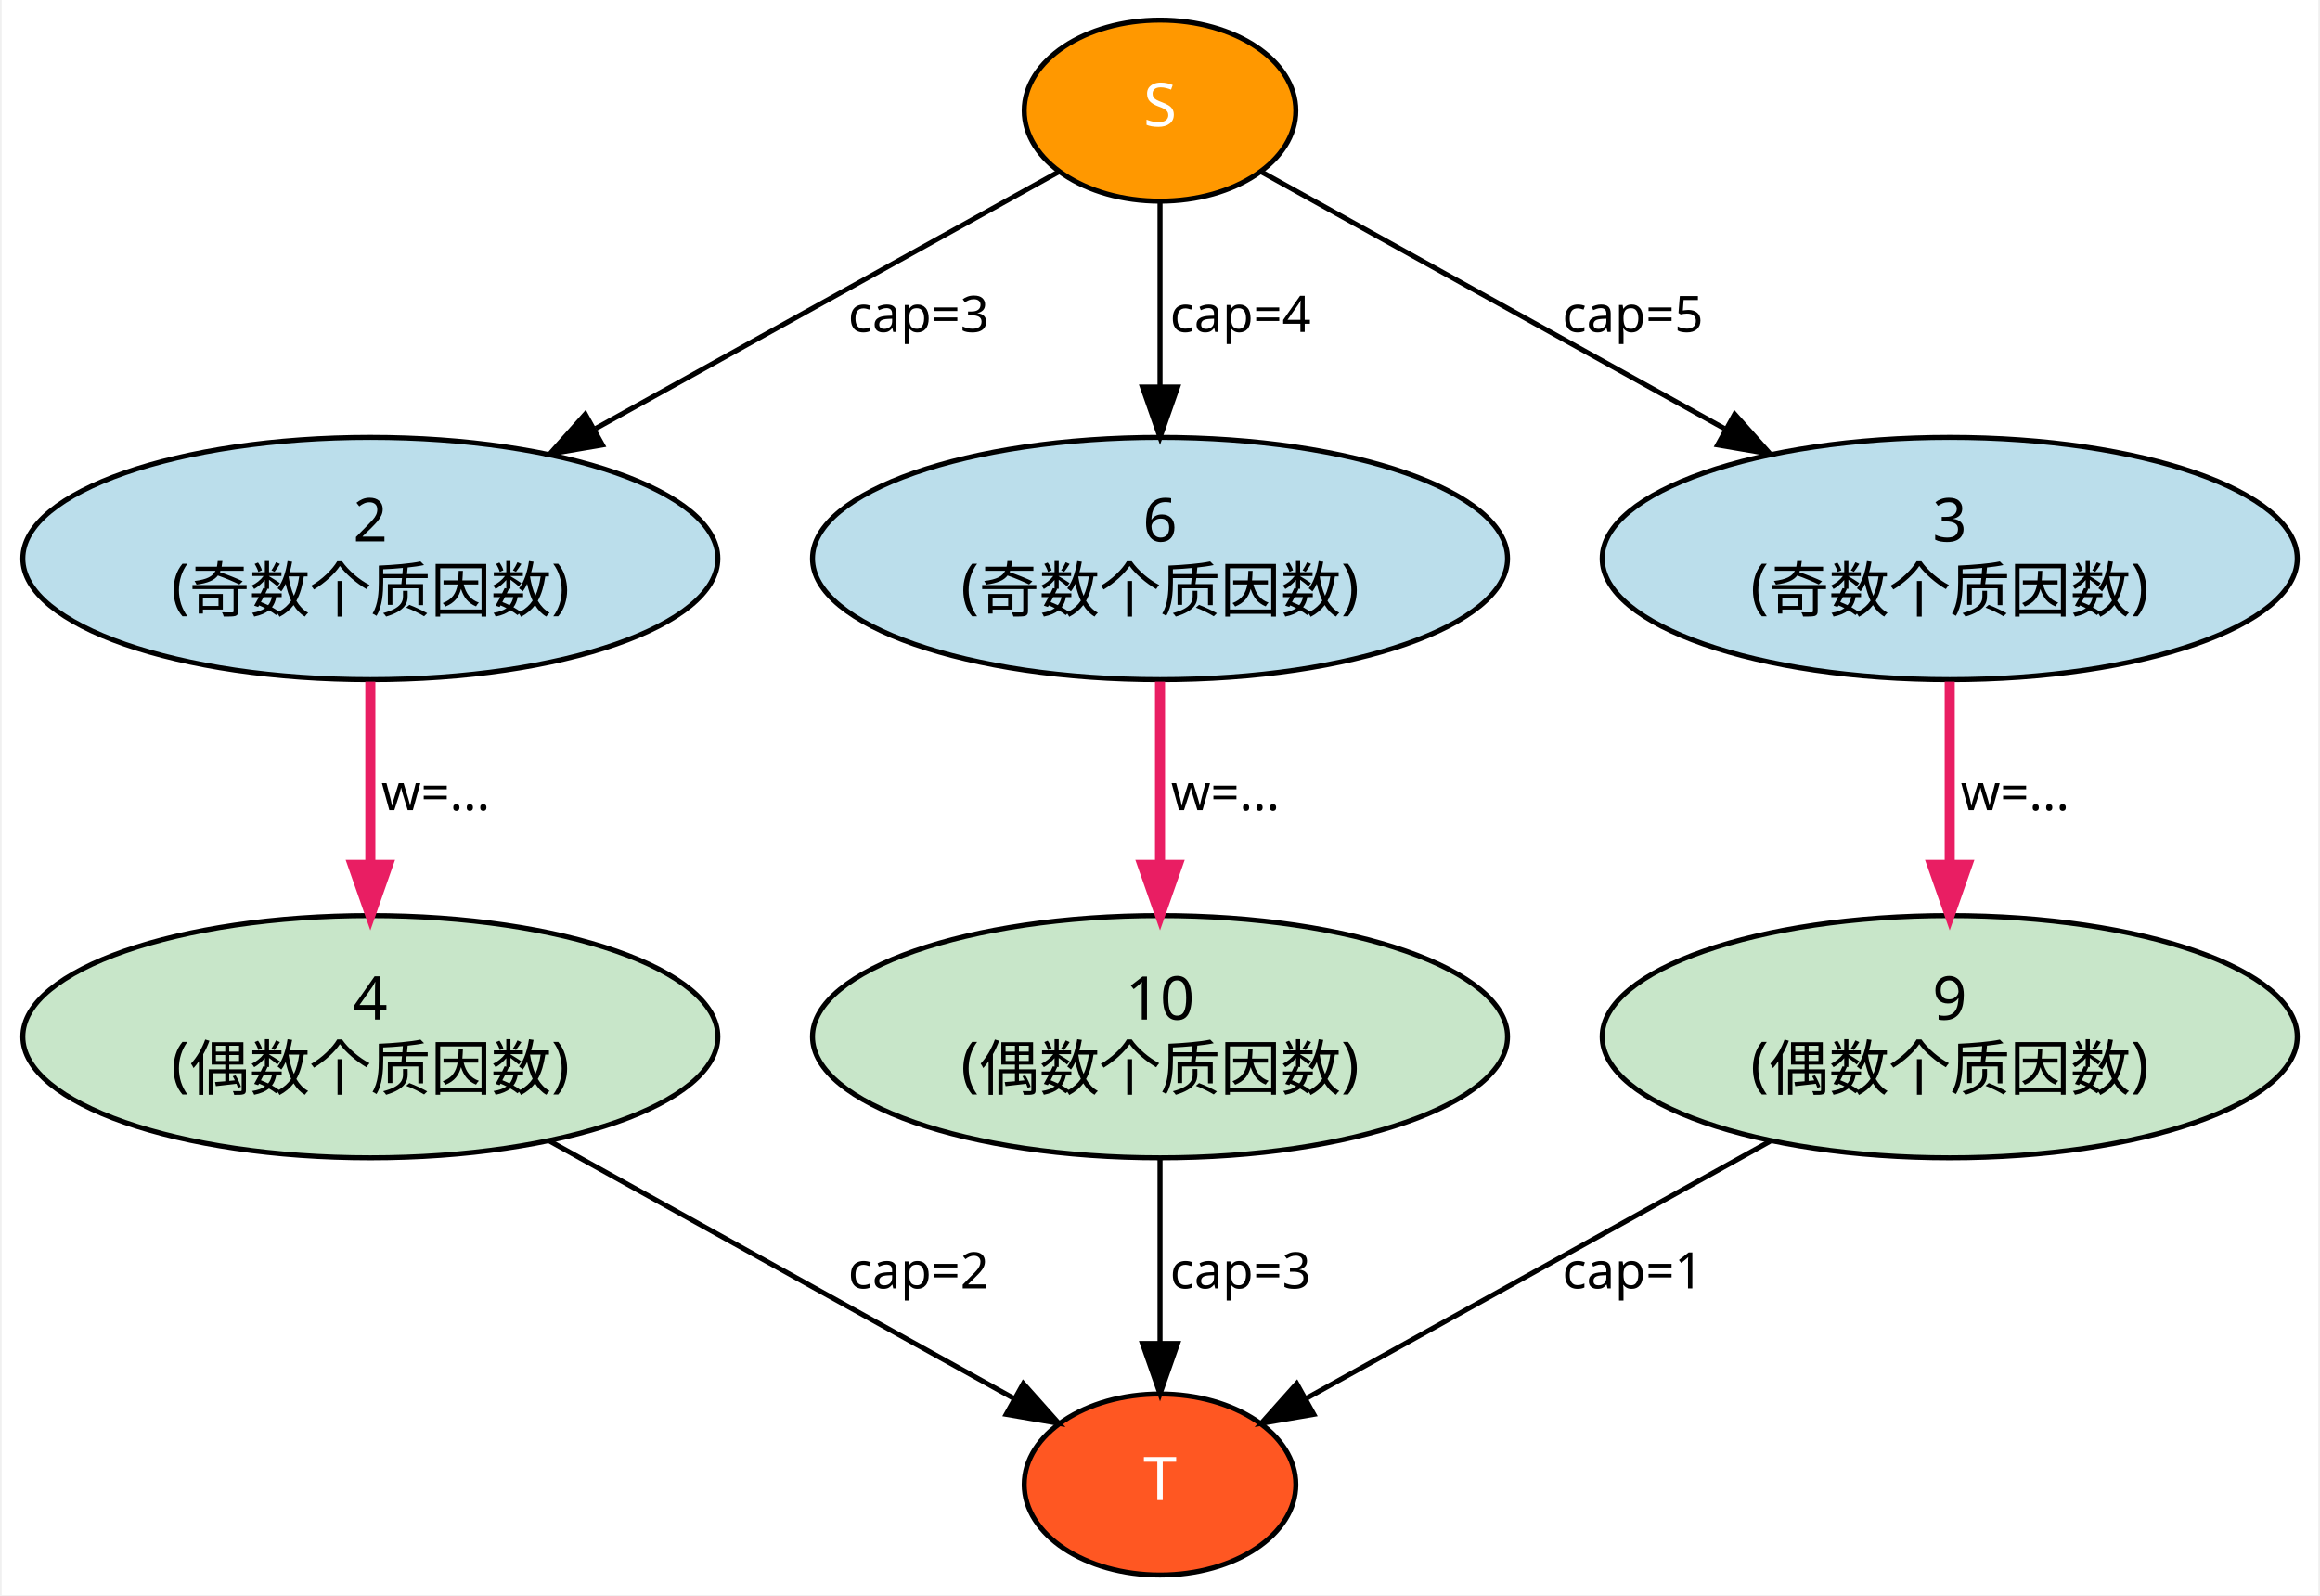
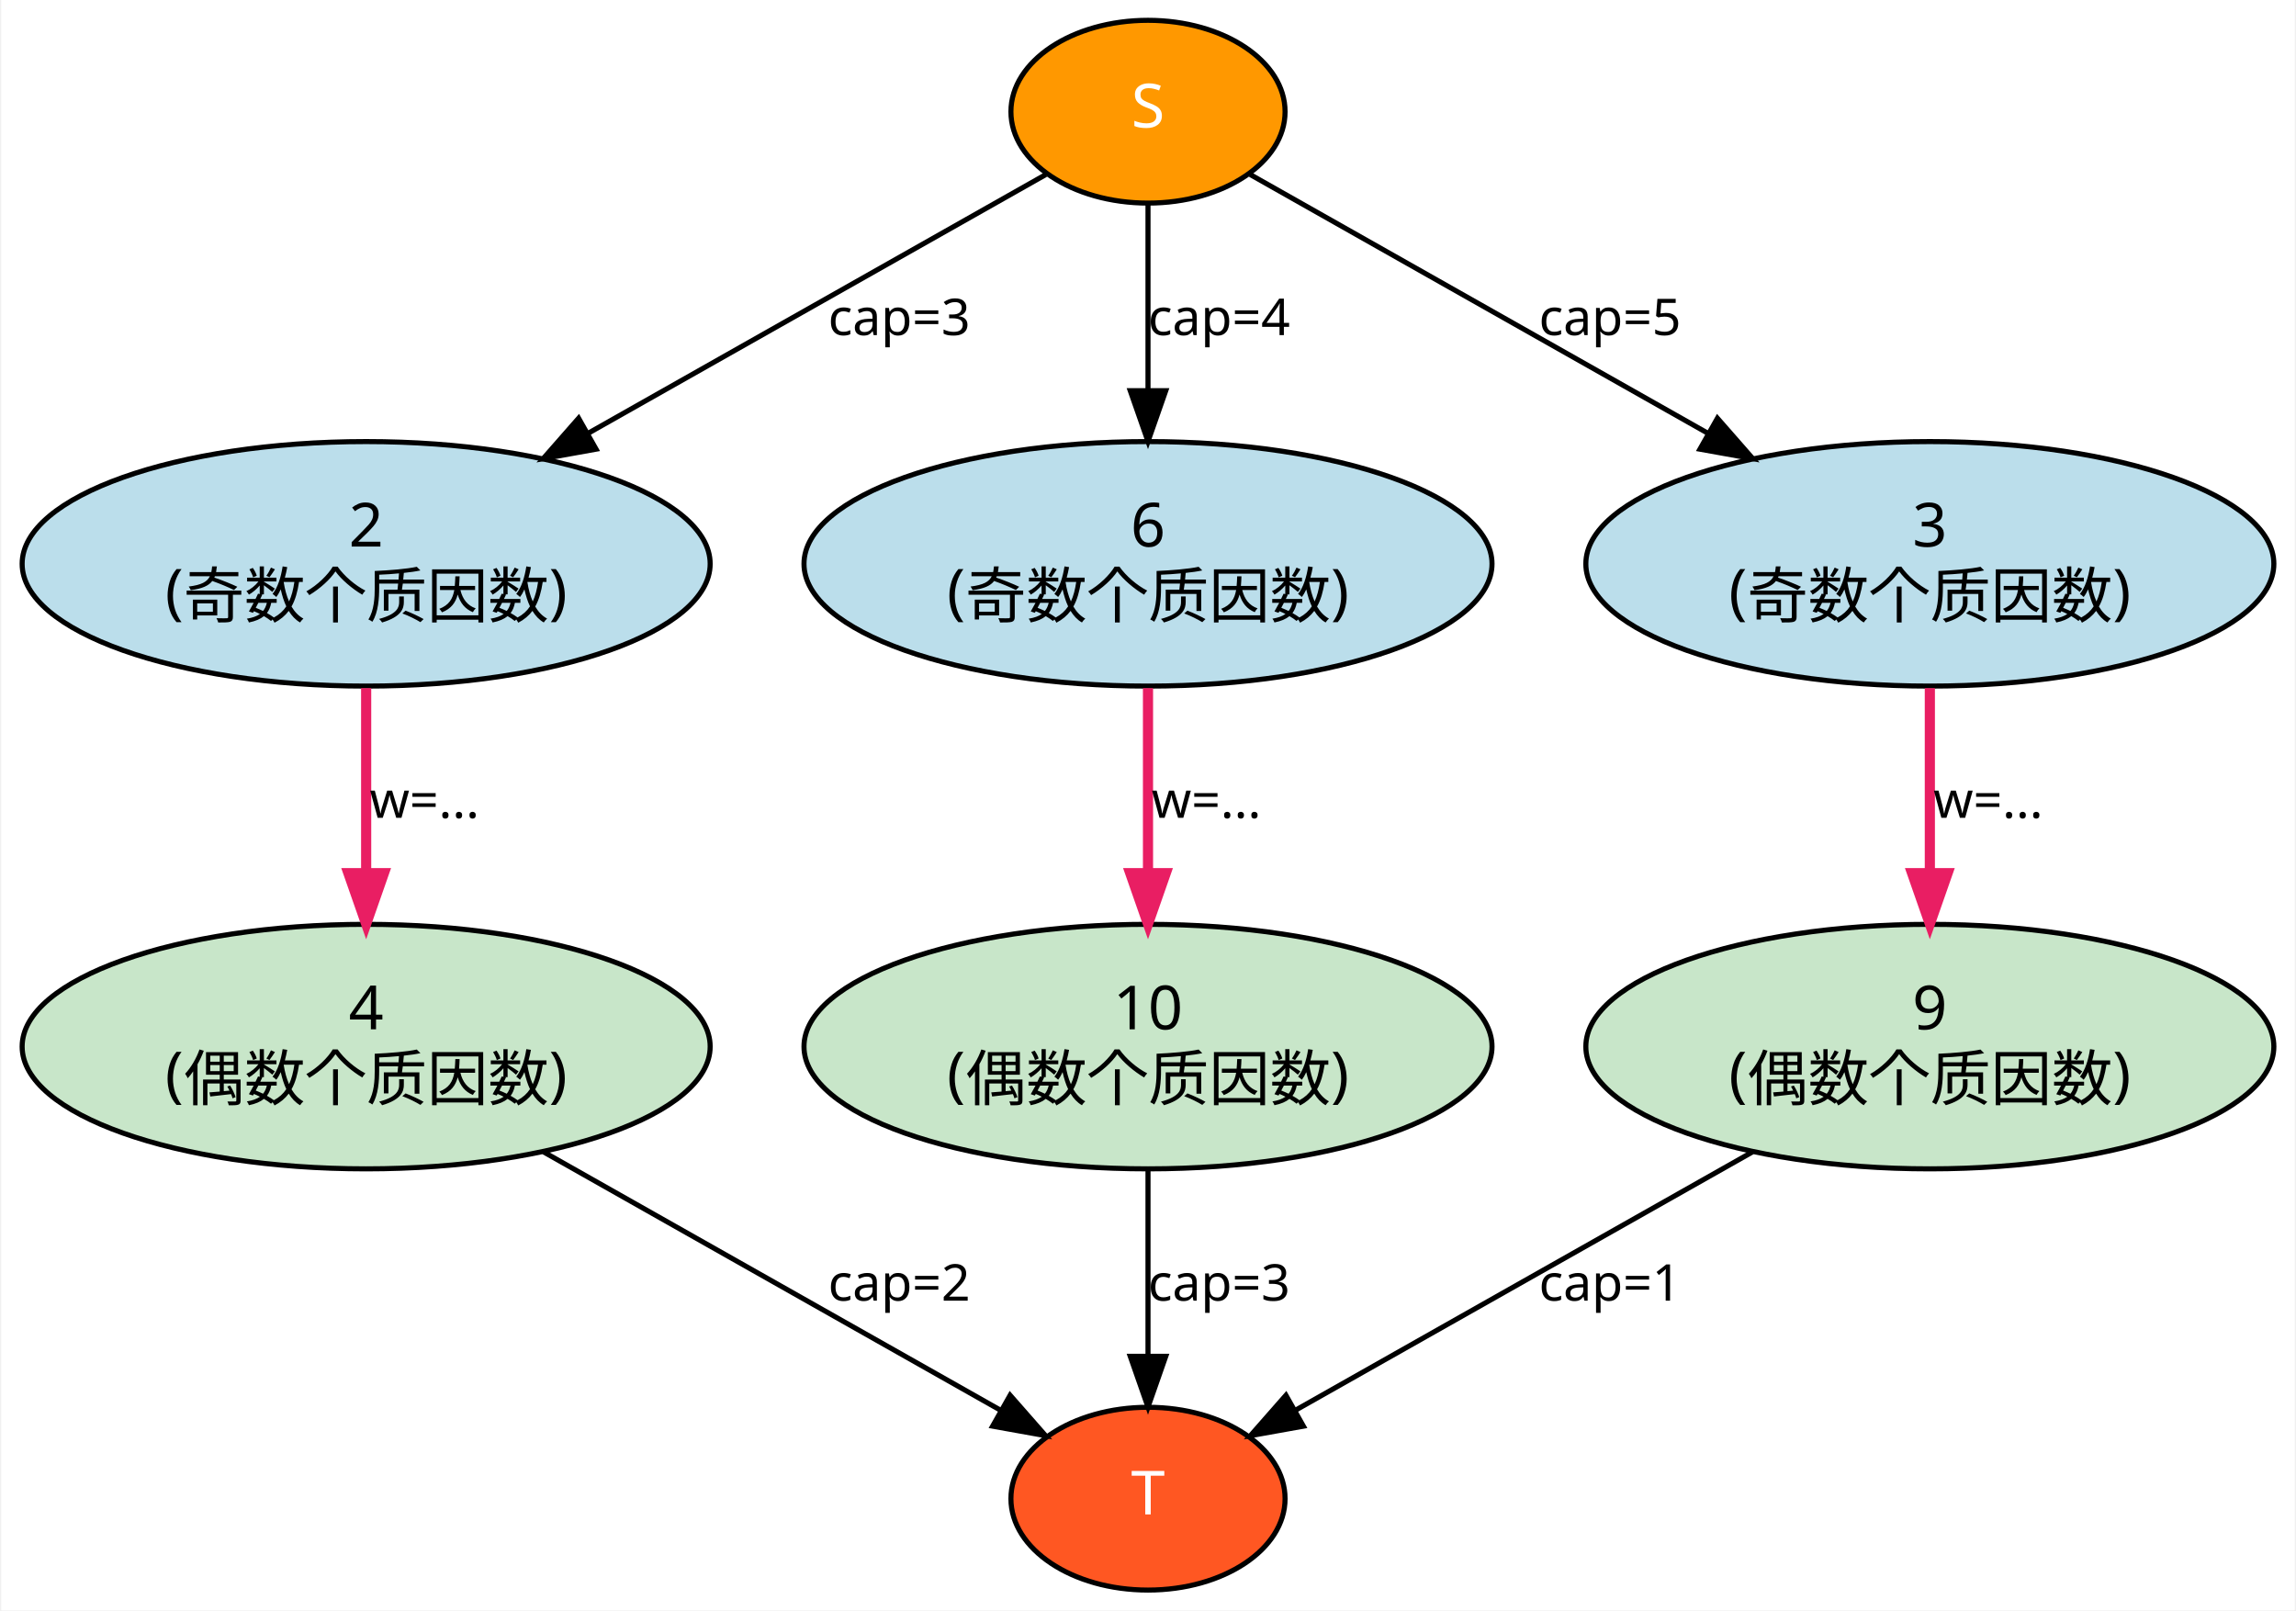
- <svg xmlns="http://www.w3.org/2000/svg" width="461pt" height="317pt" viewBox="0.00 0.00 460.59 317.17">
+ <svg xmlns="http://www.w3.org/2000/svg" width="452pt" height="317pt" viewBox="0.00 0.00 451.76 317.17">
  <g id="graph0" class="graph" transform="scale(1 1) rotate(0) translate(4 313.17)">
-     <polygon fill="white" stroke="transparent" points="-4,4 -4,-313.17 456.59,-313.17 456.59,4 -4,4" />
+     <polygon fill="white" stroke="transparent" points="-4,4 -4,-313.17 447.76,-313.17 447.76,4 -4,4" />
    <g id="node1" class="node">
-       <ellipse fill="#ff9800" stroke="black" cx="226.3" cy="-291.17" rx="27" ry="18" />
-       <text text-anchor="middle" x="226.3" y="-288.07" font-family="sans-serif" font-size="12.00" fill="white">S</text>
+       <ellipse fill="#ff9800" stroke="black" cx="221.88" cy="-291.17" rx="27" ry="18" />
+       <text text-anchor="middle" x="221.88" y="-288.07" font-family="sans-serif" font-size="12.00" fill="white">S</text>
    </g>
    <g id="node3" class="node">
-       <ellipse fill="#bbdeeb" stroke="black" cx="69.3" cy="-202.12" rx="69.09" ry="24.08" />
-       <text text-anchor="middle" x="69.3" y="-205.52" font-family="sans-serif" font-size="12.00">2</text>
-       <text text-anchor="middle" x="69.3" y="-192.52" font-family="sans-serif" font-size="12.00">(奇数个质因数)</text>
+       <ellipse fill="#bbdeeb" stroke="black" cx="67.88" cy="-202.12" rx="67.76" ry="24.08" />
+       <text text-anchor="middle" x="67.88" y="-205.52" font-family="sans-serif" font-size="12.00">2</text>
+       <text text-anchor="middle" x="67.88" y="-192.52" font-family="sans-serif" font-size="12.00">(奇数个质因数)</text>
    </g>
    <g id="edge1" class="edge">
-       <path fill="none" stroke="#000000" d="M206.09,-278.97C182.98,-266.15 144.41,-244.77 114.11,-227.97" />
-       <polygon fill="#000000" stroke="#000000" points="115.44,-224.7 104.99,-222.92 112.04,-230.82 115.44,-224.7" />
-       <text text-anchor="middle" x="178.3" y="-247.17" font-family="sans-serif" font-size="10.00">cap=3</text>
+       <path fill="none" stroke="#000000" d="M201.75,-278.79C178.99,-265.92 141.26,-244.6 111.65,-227.86" />
+       <polygon fill="#000000" stroke="#000000" points="113.17,-224.7 102.74,-222.83 109.73,-230.8 113.17,-224.7" />
+       <text text-anchor="middle" x="172.88" y="-247.17" font-family="sans-serif" font-size="10.00">cap=3</text>
    </g>
    <g id="node4" class="node">
-       <ellipse fill="#bbdeeb" stroke="black" cx="226.3" cy="-202.12" rx="69.09" ry="24.08" />
-       <text text-anchor="middle" x="226.3" y="-205.52" font-family="sans-serif" font-size="12.00">6</text>
-       <text text-anchor="middle" x="226.3" y="-192.52" font-family="sans-serif" font-size="12.00">(奇数个质因数)</text>
+       <ellipse fill="#bbdeeb" stroke="black" cx="221.88" cy="-202.12" rx="67.76" ry="24.08" />
+       <text text-anchor="middle" x="221.88" y="-205.52" font-family="sans-serif" font-size="12.00">6</text>
+       <text text-anchor="middle" x="221.88" y="-192.52" font-family="sans-serif" font-size="12.00">(奇数个质因数)</text>
    </g>
    <g id="edge2" class="edge">
-       <path fill="none" stroke="#000000" d="M226.3,-272.97C226.3,-262.52 226.3,-248.82 226.3,-236.33" />
-       <polygon fill="#000000" stroke="#000000" points="229.8,-236.22 226.3,-226.22 222.8,-236.22 229.8,-236.22" />
-       <text text-anchor="middle" x="242.3" y="-247.17" font-family="sans-serif" font-size="10.00">cap=4</text>
+       <path fill="none" stroke="#000000" d="M221.88,-272.97C221.88,-262.52 221.88,-248.82 221.88,-236.33" />
+       <polygon fill="#000000" stroke="#000000" points="225.38,-236.22 221.88,-226.22 218.38,-236.22 225.38,-236.22" />
+       <text text-anchor="middle" x="235.88" y="-247.17" font-family="sans-serif" font-size="10.00">cap=4</text>
    </g>
    <g id="node5" class="node">
-       <ellipse fill="#bbdeeb" stroke="black" cx="383.3" cy="-202.12" rx="69.09" ry="24.08" />
-       <text text-anchor="middle" x="383.3" y="-205.52" font-family="sans-serif" font-size="12.00">3</text>
-       <text text-anchor="middle" x="383.3" y="-192.52" font-family="sans-serif" font-size="12.00">(奇数个质因数)</text>
+       <ellipse fill="#bbdeeb" stroke="black" cx="375.88" cy="-202.12" rx="67.76" ry="24.08" />
+       <text text-anchor="middle" x="375.88" y="-205.52" font-family="sans-serif" font-size="12.00">3</text>
+       <text text-anchor="middle" x="375.88" y="-192.52" font-family="sans-serif" font-size="12.00">(奇数个质因数)</text>
    </g>
    <g id="edge3" class="edge">
-       <path fill="none" stroke="#000000" d="M246.5,-278.97C269.62,-266.15 308.19,-244.77 338.49,-227.97" />
-       <polygon fill="#000000" stroke="#000000" points="340.55,-230.82 347.6,-222.92 337.16,-224.7 340.55,-230.82" />
-       <text text-anchor="middle" x="320.3" y="-247.17" font-family="sans-serif" font-size="10.00">cap=5</text>
+       <path fill="none" stroke="#000000" d="M242.02,-278.79C264.77,-265.92 302.5,-244.6 332.12,-227.86" />
+       <polygon fill="#000000" stroke="#000000" points="334.04,-230.8 341.02,-222.83 330.59,-224.7 334.04,-230.8" />
+       <text text-anchor="middle" x="312.88" y="-247.17" font-family="sans-serif" font-size="10.00">cap=5</text>
    </g>
    <g id="node2" class="node">
-       <ellipse fill="#ff5722" stroke="black" cx="226.3" cy="-18" rx="27" ry="18" />
-       <text text-anchor="middle" x="226.3" y="-14.9" font-family="sans-serif" font-size="12.00" fill="white">T</text>
+       <ellipse fill="#ff5722" stroke="black" cx="221.88" cy="-18" rx="27" ry="18" />
+       <text text-anchor="middle" x="221.88" y="-14.9" font-family="sans-serif" font-size="12.00" fill="white">T</text>
    </g>
    <g id="node6" class="node">
-       <ellipse fill="#c8e6c9" stroke="black" cx="69.3" cy="-107.04" rx="69.09" ry="24.08" />
-       <text text-anchor="middle" x="69.3" y="-110.44" font-family="sans-serif" font-size="12.00">4</text>
-       <text text-anchor="middle" x="69.3" y="-97.44" font-family="sans-serif" font-size="12.00">(偶数个质因数)</text>
+       <ellipse fill="#c8e6c9" stroke="black" cx="67.88" cy="-107.04" rx="67.76" ry="24.08" />
+       <text text-anchor="middle" x="67.88" y="-110.44" font-family="sans-serif" font-size="12.00">4</text>
+       <text text-anchor="middle" x="67.88" y="-97.44" font-family="sans-serif" font-size="12.00">(偶数个质因数)</text>
    </g>
    <g id="edge7" class="edge">
-       <path fill="none" stroke="#e91e63" stroke-width="2" d="M69.3,-177.64C69.3,-166.64 69.3,-153.34 69.3,-141.33" />
-       <polygon fill="#e91e63" stroke="#e91e63" stroke-width="2" points="72.8,-141.2 69.3,-131.2 65.8,-141.2 72.8,-141.2" />
-       <text text-anchor="middle" x="82.3" y="-152.08" font-family="sans-serif" font-size="10.00">w=...</text>
+       <path fill="none" stroke="#e91e63" stroke-width="2" d="M67.88,-177.64C67.88,-166.64 67.88,-153.34 67.88,-141.33" />
+       <polygon fill="#e91e63" stroke="#e91e63" stroke-width="2" points="71.38,-141.2 67.88,-131.2 64.38,-141.2 71.38,-141.2" />
+       <text text-anchor="middle" x="79.38" y="-152.08" font-family="sans-serif" font-size="10.00">w=...</text>
    </g>
    <g id="node8" class="node">
-       <ellipse fill="#c8e6c9" stroke="black" cx="226.3" cy="-107.04" rx="69.09" ry="24.08" />
-       <text text-anchor="middle" x="226.3" y="-110.44" font-family="sans-serif" font-size="12.00">10</text>
-       <text text-anchor="middle" x="226.3" y="-97.44" font-family="sans-serif" font-size="12.00">(偶数个质因数)</text>
+       <ellipse fill="#c8e6c9" stroke="black" cx="221.88" cy="-107.04" rx="67.76" ry="24.08" />
+       <text text-anchor="middle" x="221.88" y="-110.44" font-family="sans-serif" font-size="12.00">10</text>
+       <text text-anchor="middle" x="221.88" y="-97.44" font-family="sans-serif" font-size="12.00">(偶数个质因数)</text>
    </g>
    <g id="edge8" class="edge">
-       <path fill="none" stroke="#e91e63" stroke-width="2" d="M226.3,-177.64C226.3,-166.64 226.3,-153.34 226.3,-141.33" />
-       <polygon fill="#e91e63" stroke="#e91e63" stroke-width="2" points="229.8,-141.2 226.3,-131.2 222.8,-141.2 229.8,-141.2" />
-       <text text-anchor="middle" x="239.3" y="-152.08" font-family="sans-serif" font-size="10.00">w=...</text>
+       <path fill="none" stroke="#e91e63" stroke-width="2" d="M221.88,-177.64C221.88,-166.64 221.88,-153.34 221.88,-141.33" />
+       <polygon fill="#e91e63" stroke="#e91e63" stroke-width="2" points="225.38,-141.2 221.88,-131.2 218.38,-141.2 225.38,-141.2" />
+       <text text-anchor="middle" x="233.38" y="-152.08" font-family="sans-serif" font-size="10.00">w=...</text>
    </g>
    <g id="node7" class="node">
-       <ellipse fill="#c8e6c9" stroke="black" cx="383.3" cy="-107.04" rx="69.09" ry="24.08" />
-       <text text-anchor="middle" x="383.3" y="-110.44" font-family="sans-serif" font-size="12.00">9</text>
-       <text text-anchor="middle" x="383.3" y="-97.44" font-family="sans-serif" font-size="12.00">(偶数个质因数)</text>
+       <ellipse fill="#c8e6c9" stroke="black" cx="375.88" cy="-107.04" rx="67.76" ry="24.08" />
+       <text text-anchor="middle" x="375.88" y="-110.44" font-family="sans-serif" font-size="12.00">9</text>
+       <text text-anchor="middle" x="375.88" y="-97.44" font-family="sans-serif" font-size="12.00">(偶数个质因数)</text>
    </g>
    <g id="edge9" class="edge">
-       <path fill="none" stroke="#e91e63" stroke-width="2" d="M383.3,-177.64C383.3,-166.64 383.3,-153.34 383.3,-141.33" />
-       <polygon fill="#e91e63" stroke="#e91e63" stroke-width="2" points="386.8,-141.2 383.3,-131.2 379.8,-141.2 386.8,-141.2" />
-       <text text-anchor="middle" x="396.3" y="-152.08" font-family="sans-serif" font-size="10.00">w=...</text>
+       <path fill="none" stroke="#e91e63" stroke-width="2" d="M375.88,-177.64C375.88,-166.64 375.88,-153.34 375.88,-141.33" />
+       <polygon fill="#e91e63" stroke="#e91e63" stroke-width="2" points="379.38,-141.2 375.88,-131.2 372.38,-141.2 379.38,-141.2" />
+       <text text-anchor="middle" x="387.38" y="-152.08" font-family="sans-serif" font-size="10.00">w=...</text>
    </g>
    <g id="edge4" class="edge">
-       <path fill="none" stroke="#000000" d="M104.92,-86.29C132.8,-70.83 171.09,-49.61 197.16,-35.16" />
-       <polygon fill="#000000" stroke="#000000" points="199.12,-38.07 206.17,-30.16 195.72,-31.95 199.12,-38.07" />
-       <text text-anchor="middle" x="178.3" y="-57" font-family="sans-serif" font-size="10.00">cap=2</text>
+       <path fill="none" stroke="#000000" d="M102.83,-86.29C130.02,-70.92 167.3,-49.85 192.85,-35.41" />
+       <polygon fill="#000000" stroke="#000000" points="194.72,-38.37 201.7,-30.41 191.27,-32.28 194.72,-38.37" />
+       <text text-anchor="middle" x="172.88" y="-57" font-family="sans-serif" font-size="10.00">cap=2</text>
    </g>
    <g id="edge5" class="edge">
-       <path fill="none" stroke="#000000" d="M347.67,-86.29C319.79,-70.83 281.5,-49.61 255.44,-35.16" />
-       <polygon fill="#000000" stroke="#000000" points="256.87,-31.95 246.43,-30.16 253.48,-38.07 256.87,-31.95" />
-       <text text-anchor="middle" x="320.3" y="-57" font-family="sans-serif" font-size="10.00">cap=1</text>
+       <path fill="none" stroke="#000000" d="M340.94,-86.29C313.75,-70.92 276.47,-49.85 250.91,-35.41" />
+       <polygon fill="#000000" stroke="#000000" points="252.49,-32.28 242.06,-30.41 249.05,-38.37 252.49,-32.28" />
+       <text text-anchor="middle" x="312.88" y="-57" font-family="sans-serif" font-size="10.00">cap=1</text>
    </g>
    <g id="edge6" class="edge">
-       <path fill="none" stroke="#000000" d="M226.3,-82.72C226.3,-71.46 226.3,-57.88 226.3,-46.16" />
-       <polygon fill="#000000" stroke="#000000" points="229.8,-46.04 226.3,-36.04 222.8,-46.04 229.8,-46.04" />
-       <text text-anchor="middle" x="242.3" y="-57" font-family="sans-serif" font-size="10.00">cap=3</text>
+       <path fill="none" stroke="#000000" d="M221.88,-82.72C221.88,-71.46 221.88,-57.88 221.88,-46.16" />
+       <polygon fill="#000000" stroke="#000000" points="225.38,-46.04 221.88,-36.04 218.38,-46.04 225.38,-46.04" />
+       <text text-anchor="middle" x="235.88" y="-57" font-family="sans-serif" font-size="10.00">cap=3</text>
    </g>
  </g>
</svg>
